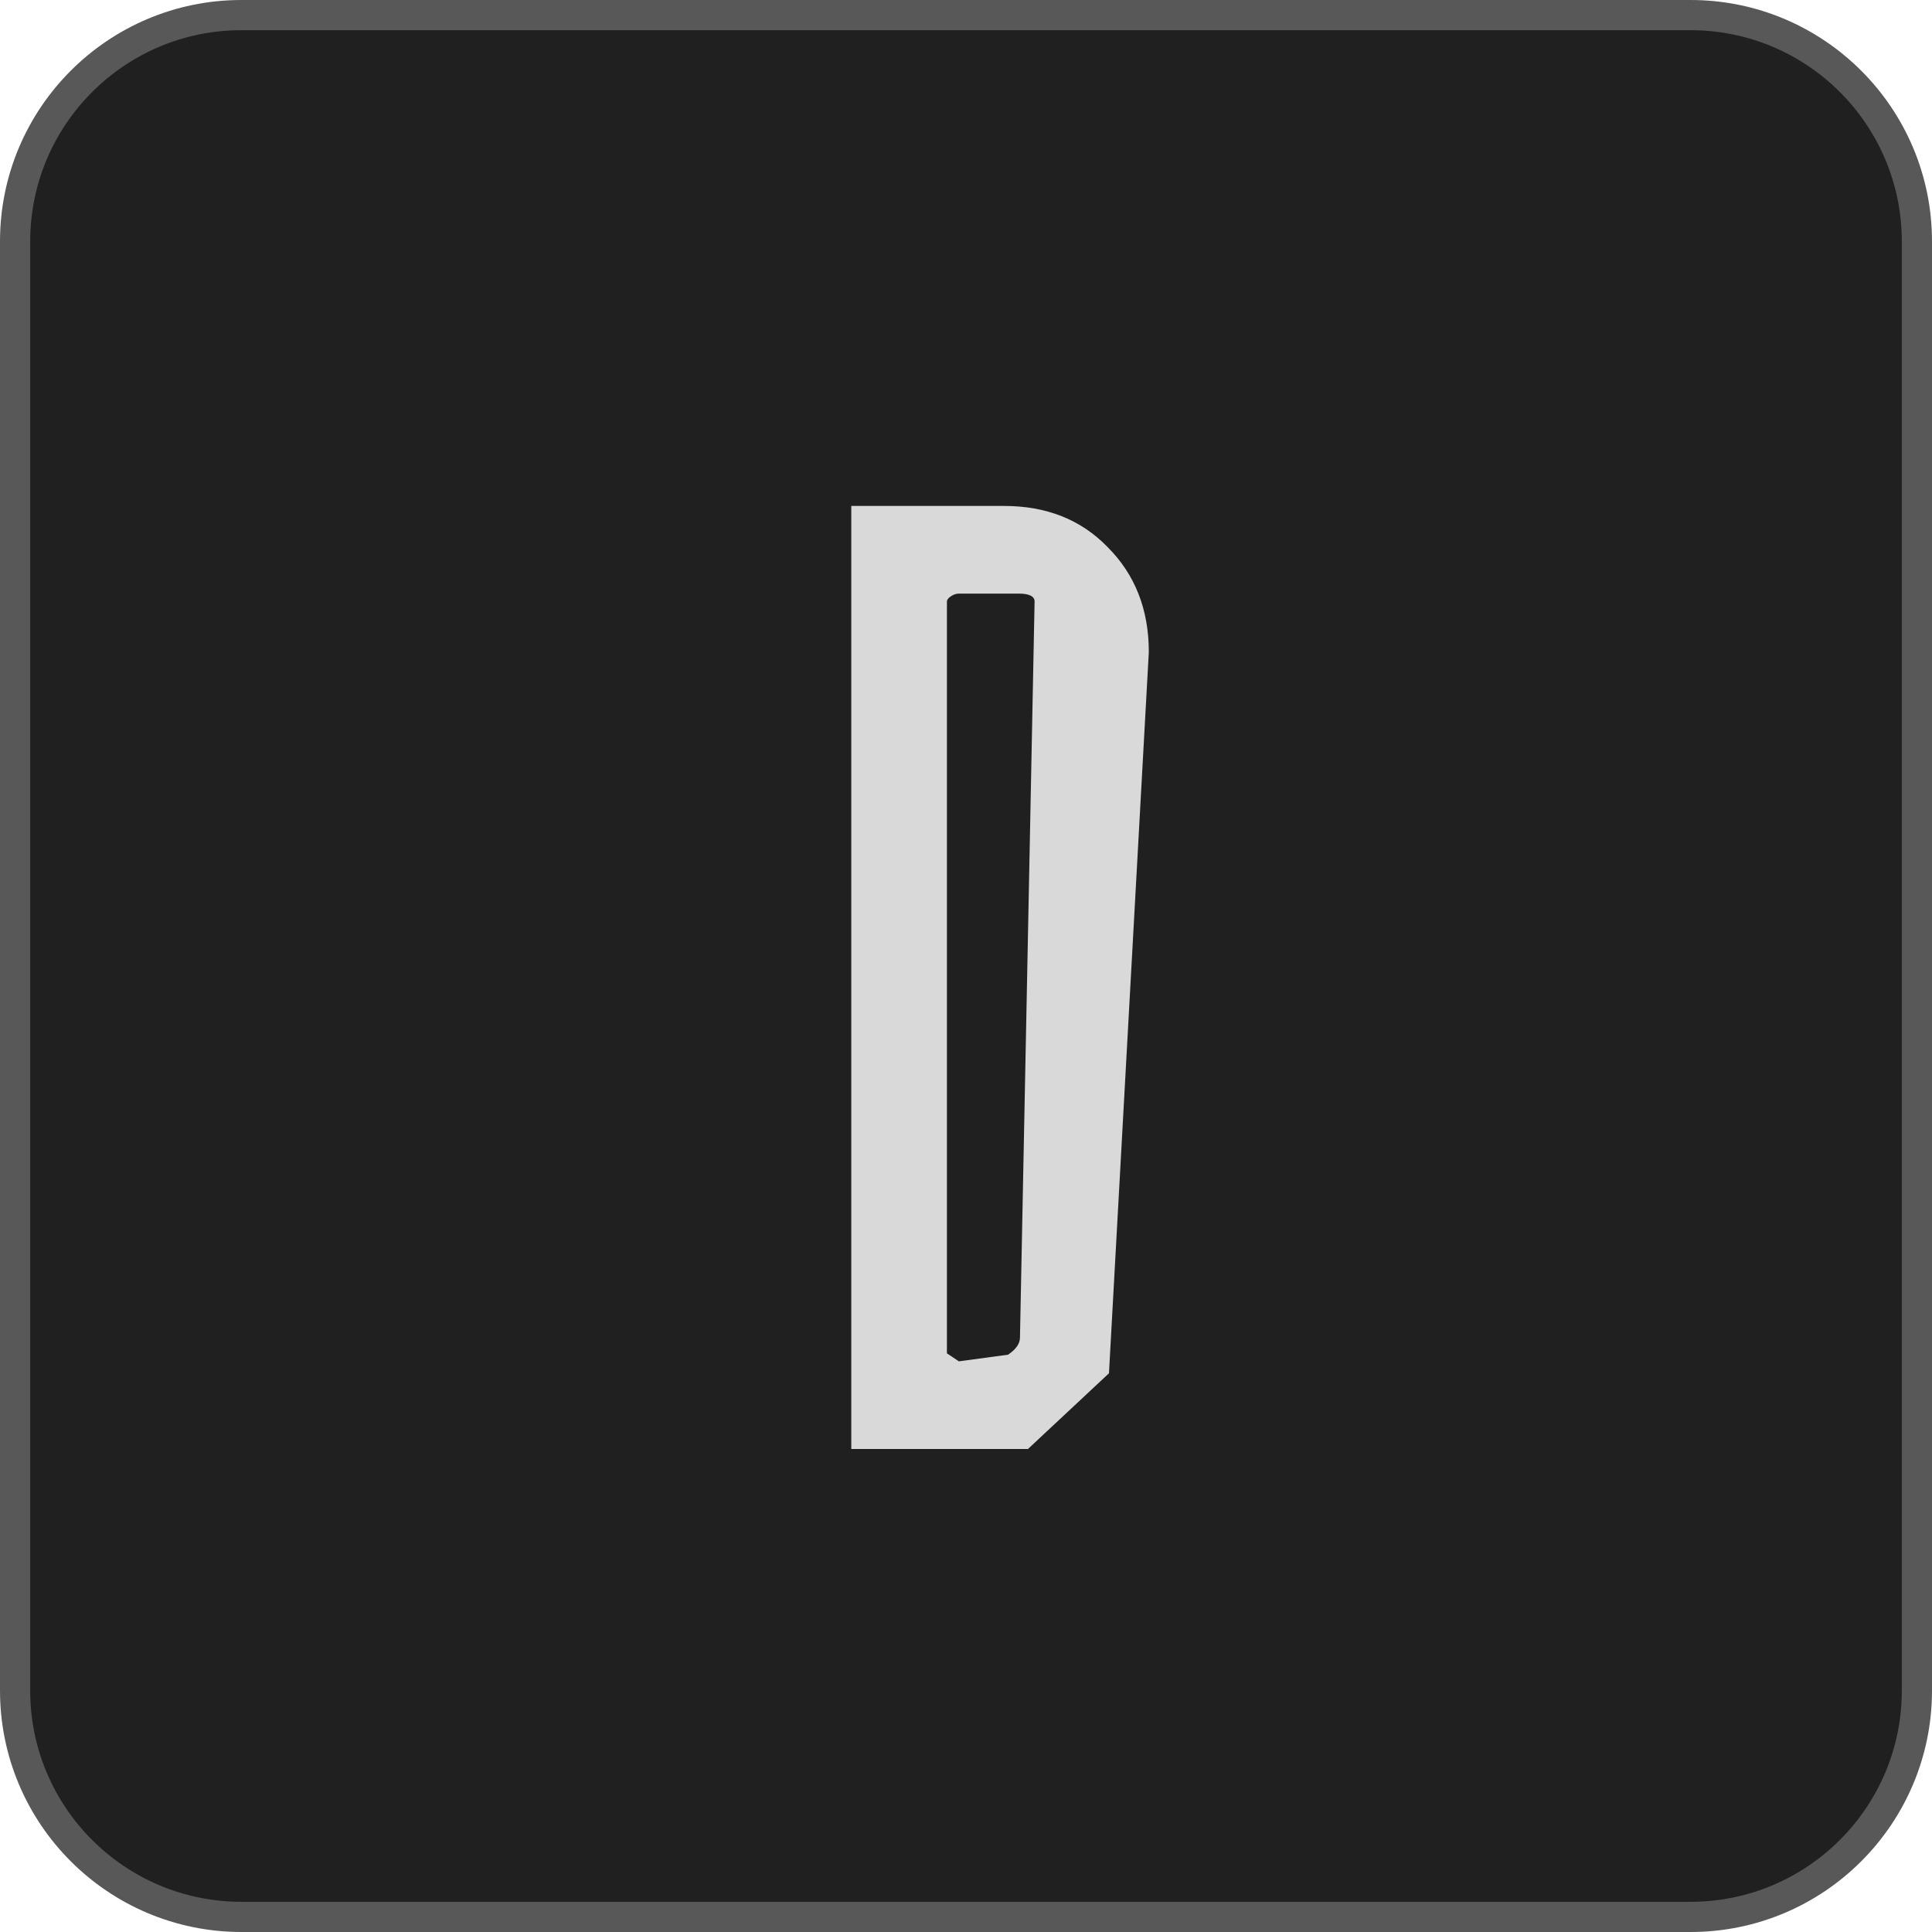
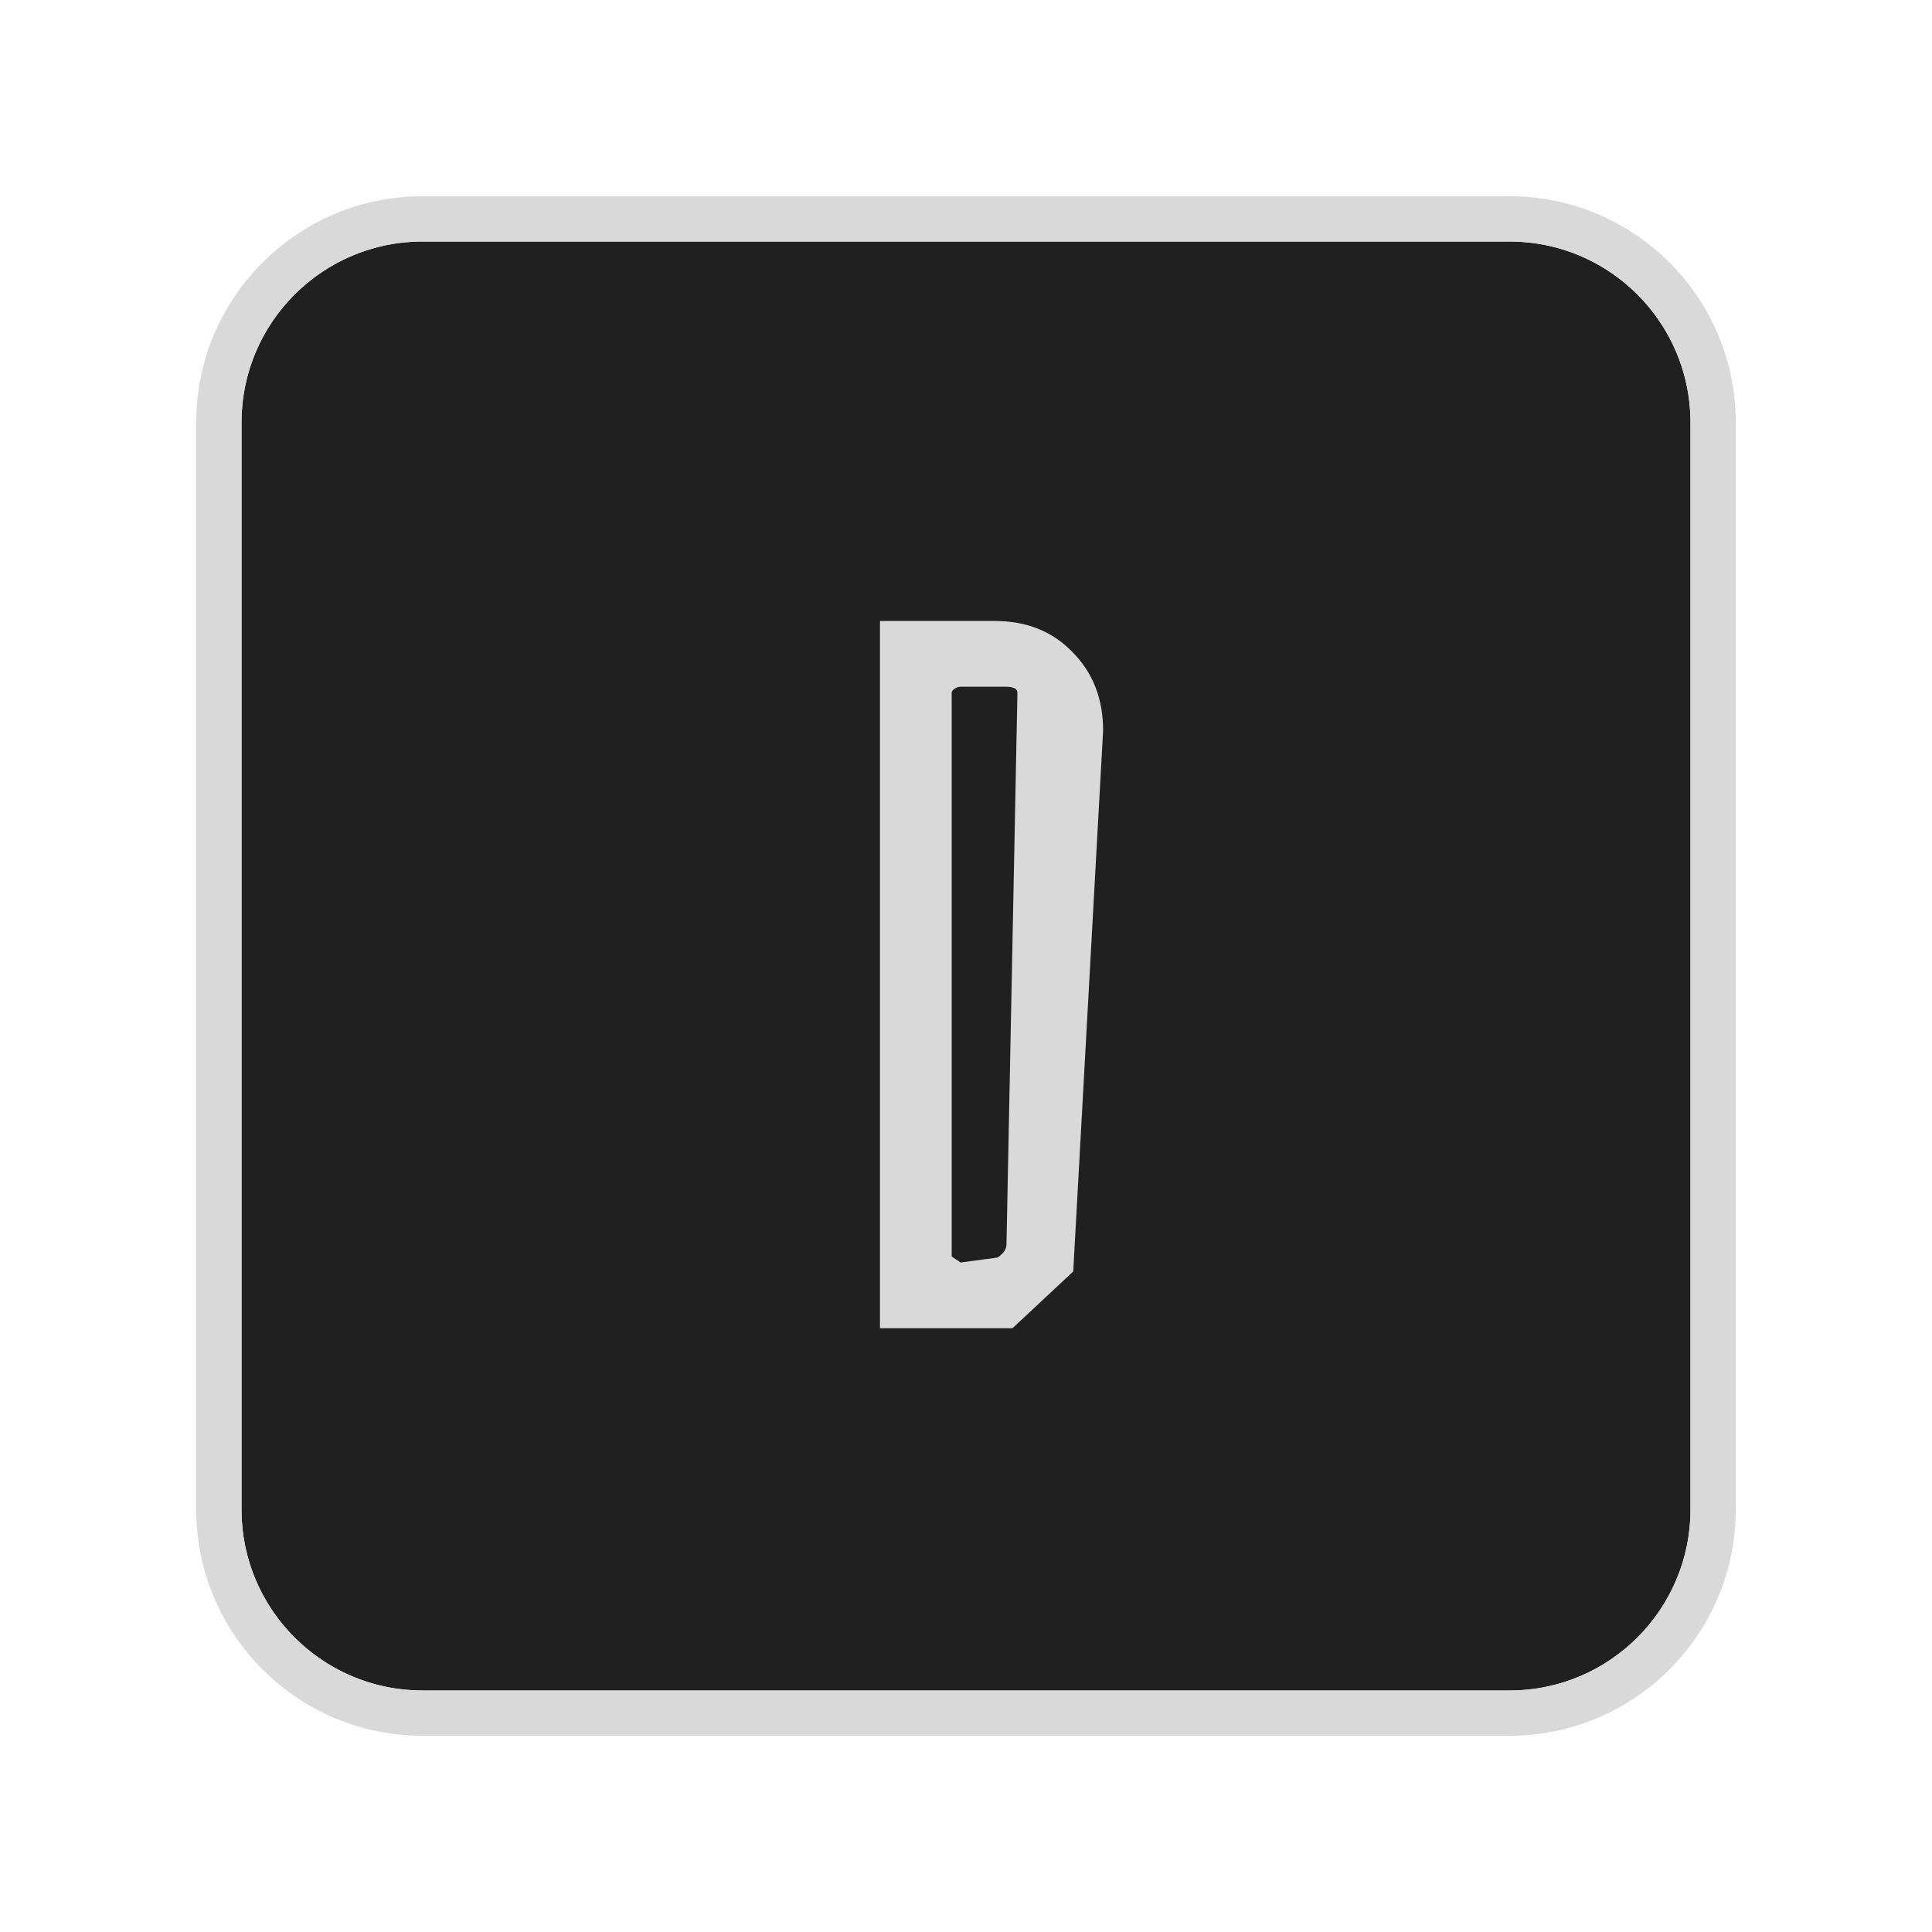
- <svg xmlns="http://www.w3.org/2000/svg" width="64" height="64" viewBox="0 0 64 64" fill="none">
-   <rect x="0.5" y="0.5" width="63" height="63" rx="7.5" fill="#202020" stroke="#585858" />
-   <path d="M33.26 16.76C34.668 16.76 35.812 17.215 36.692 18.124C37.601 19.033 38.056 20.192 38.056 21.6L36.736 45.492L34.052 48H28.2V16.76H33.26ZM34.272 19.928C34.272 19.752 34.096 19.664 33.744 19.664H31.764C31.676 19.664 31.588 19.693 31.5 19.752C31.412 19.811 31.368 19.869 31.368 19.928V44.832L31.764 45.096L33.392 44.876C33.656 44.7 33.788 44.509 33.788 44.304L34.272 19.928Z" fill="#D9D9D9" />
+ <svg xmlns="http://www.w3.org/2000/svg" width="128" height="128" viewBox="0 0 128 128" fill="none">
+   <path d="M16 28C16 21.373 21.373 16 28 16H100C106.627 16 112 21.373 112 28V100C112 106.627 106.627 112 100 112H28C21.373 112 16 106.627 16 100V28Z" fill="#202020" />
+   <path d="M65.89 41.14C68.002 41.14 69.718 41.822 71.038 43.186C72.402 44.55 73.084 46.288 73.084 48.4L71.104 84.238L67.078 88H58.3V41.14H65.89ZM67.408 45.892C67.408 45.628 67.144 45.496 66.616 45.496H63.646C63.514 45.496 63.382 45.54 63.25 45.628C63.118 45.716 63.052 45.804 63.052 45.892V83.248L63.646 83.644L66.088 83.314C66.484 83.05 66.682 82.764 66.682 82.456L67.408 45.892Z" fill="#D9D9D9" />
+   <path d="M100 14.5C107.456 14.5 113.5 20.544 113.5 28V100C113.5 107.456 107.456 113.5 100 113.5H28C20.544 113.5 14.5 107.456 14.5 100V28C14.5 20.544 20.544 14.5 28 14.5H100Z" stroke="#D9D9D9" stroke-width="3" />
</svg>
